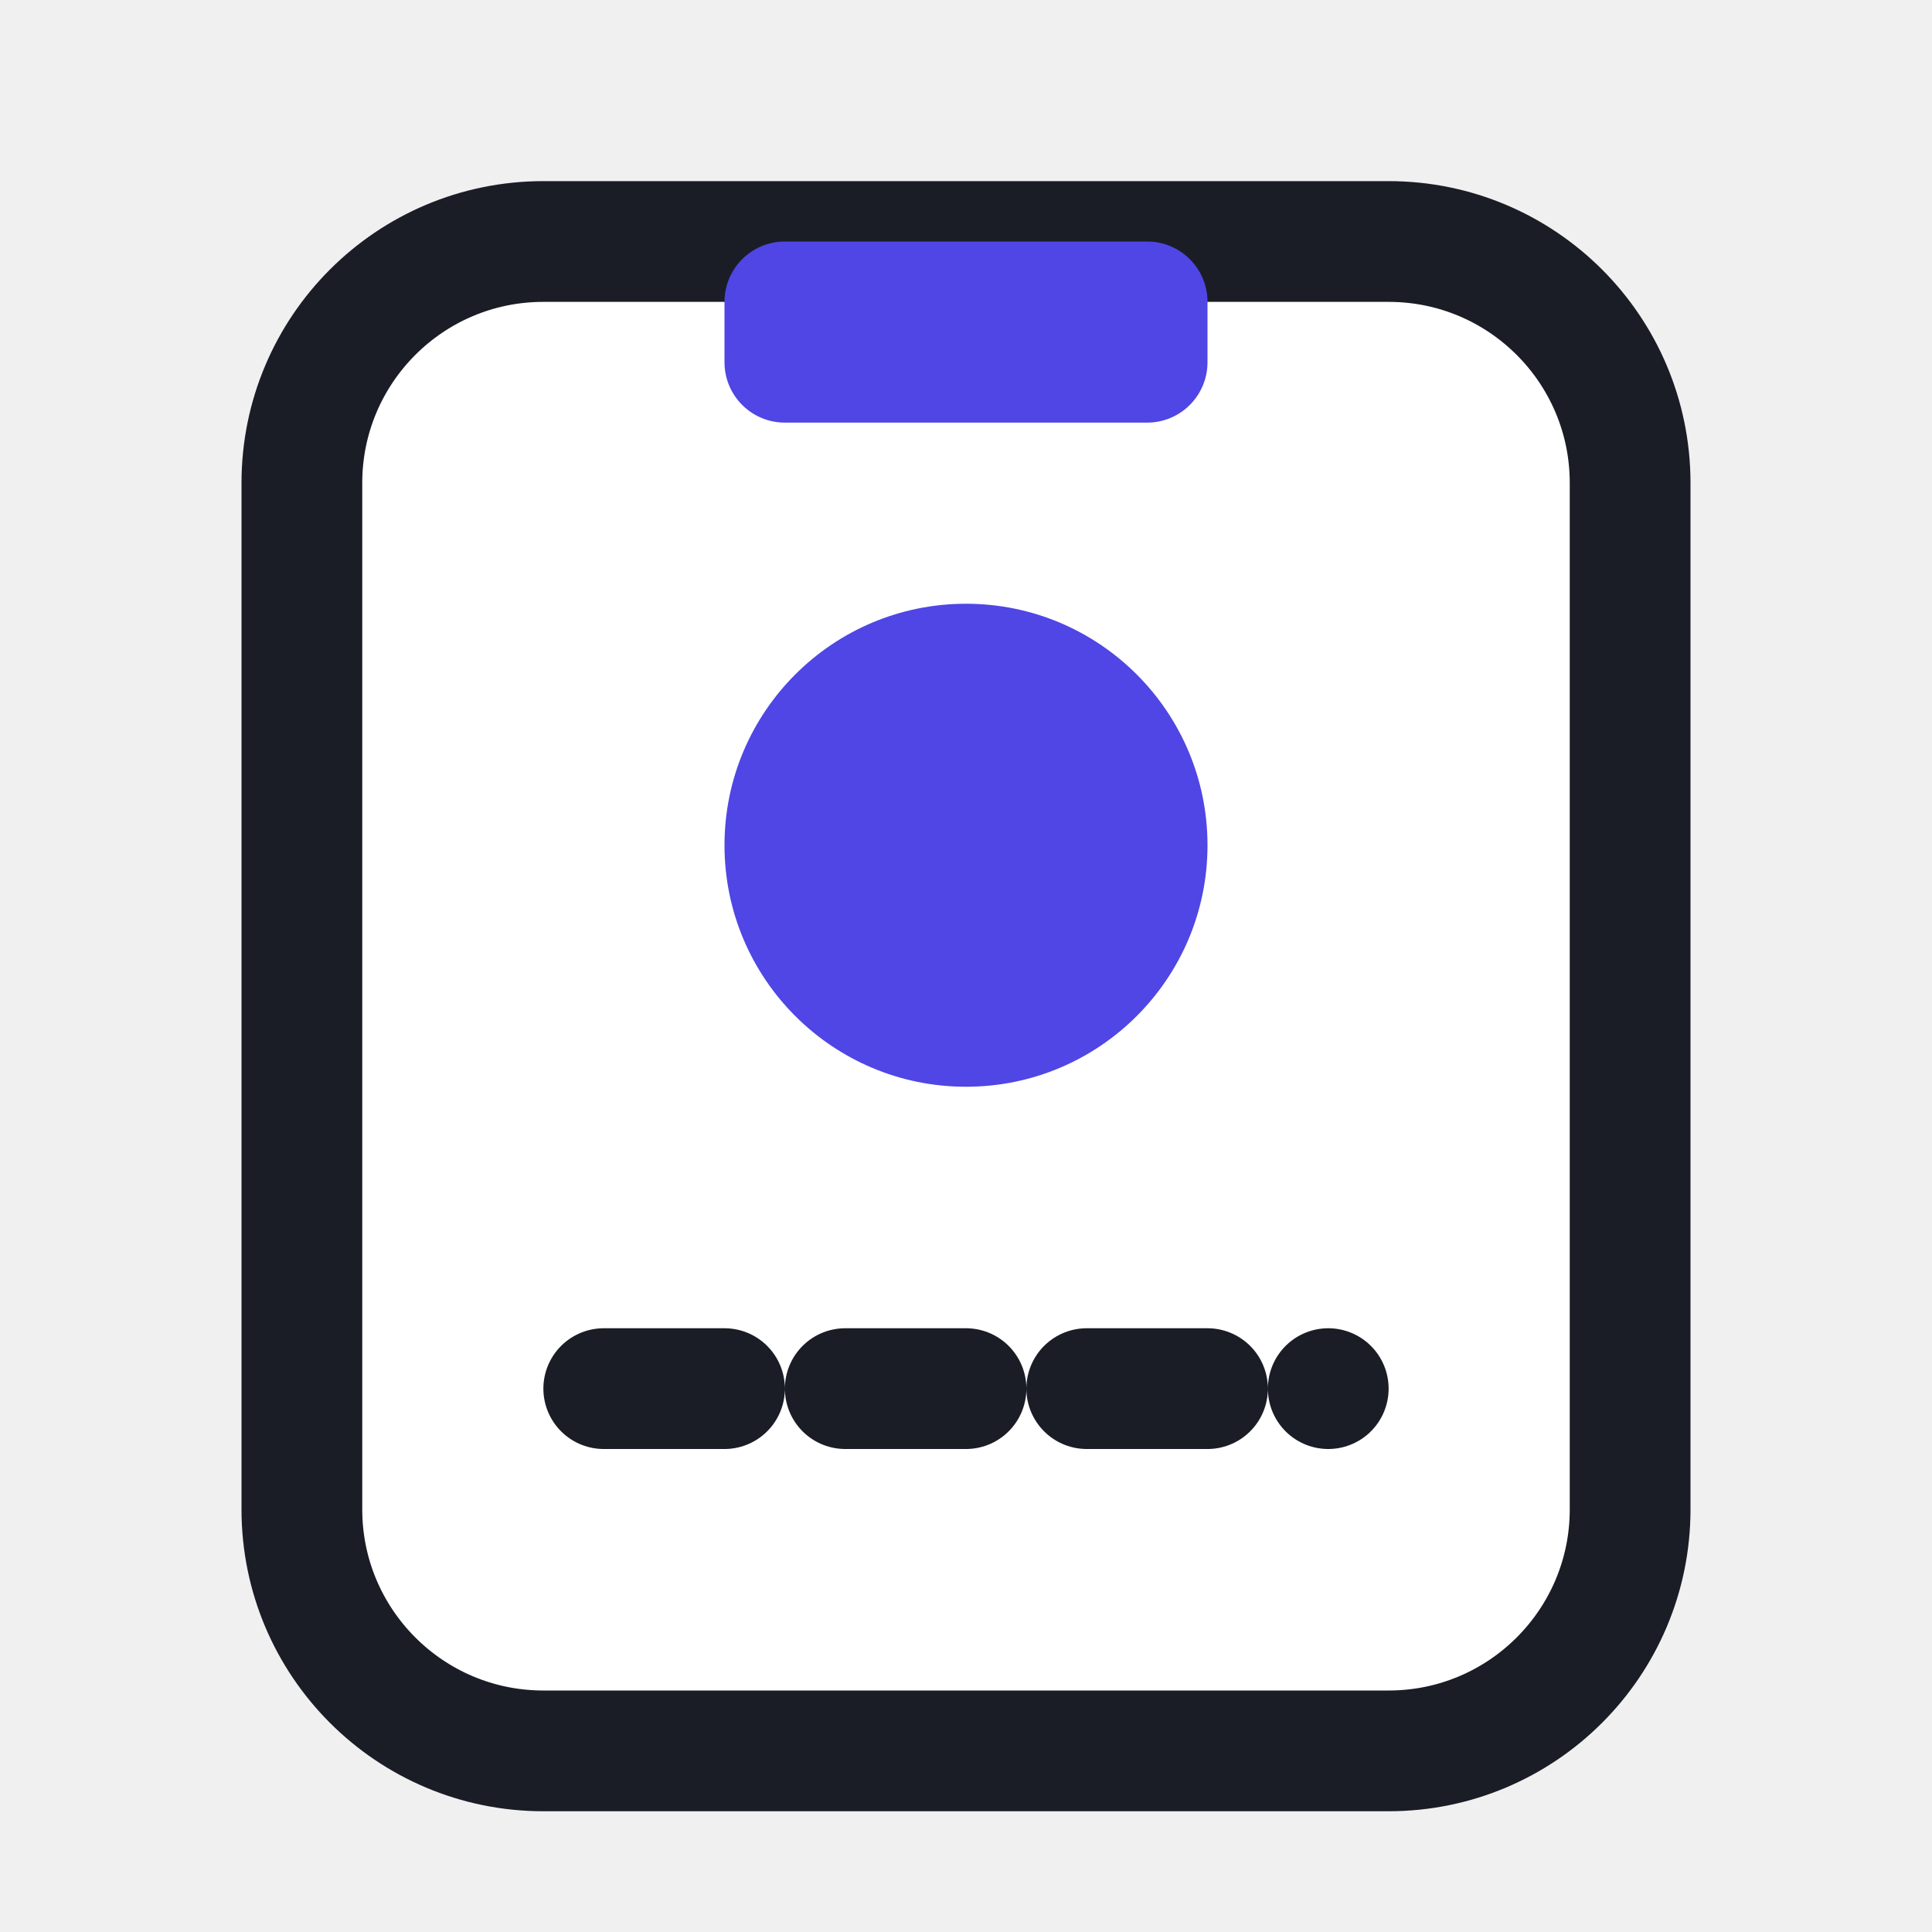
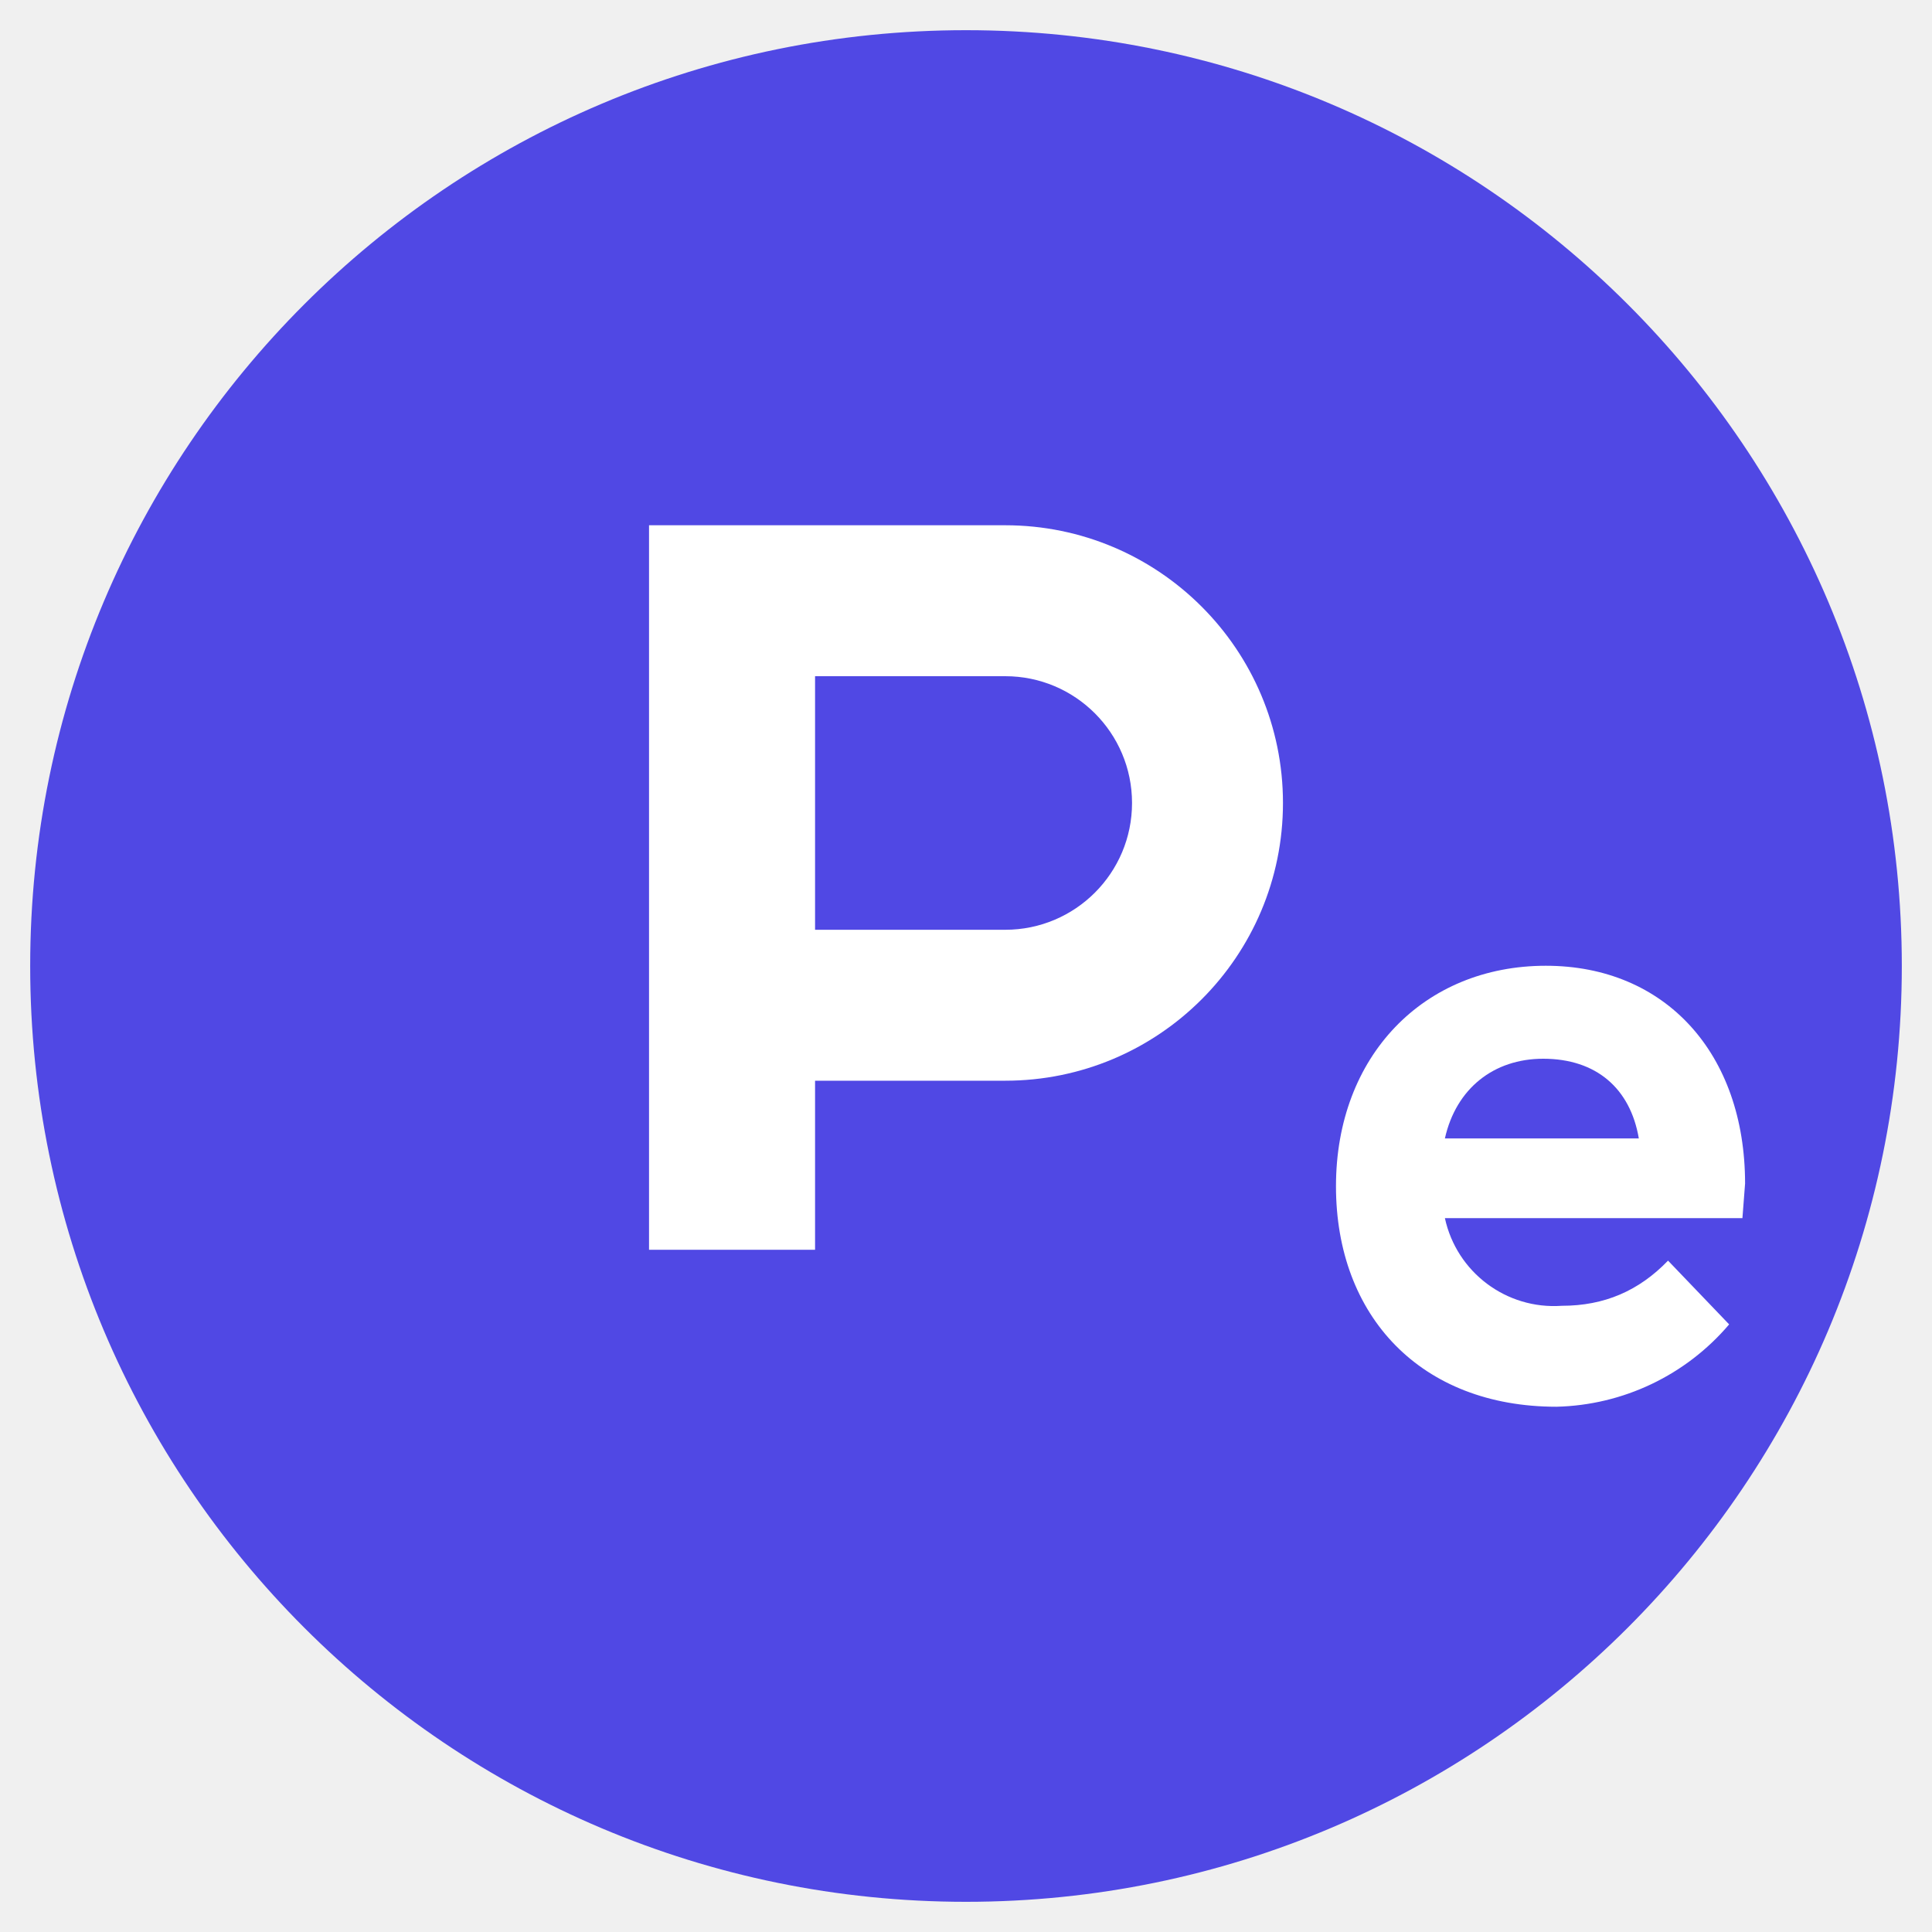
<svg xmlns="http://www.w3.org/2000/svg" viewBox="0 0 32 32">
-   <rect x="5" y="4" width="22" height="25" rx="4" fill="#ffffff" stroke="#1a1d26" stroke-width="2" />
-   <rect x="12" y="4" width="8" height="3" rx="1" fill="#4f46e5" />
-   <circle cx="16" cy="14" r="4" fill="#4f46e5" />
-   <path d="M10 23h12" stroke="#1a1d26" stroke-width="2" stroke-linecap="round" stroke-dasharray="2 2" />
+   <style>
+     .circle { fill: #5048e4; }
+     @media (prefers-color-scheme: dark) { .circle { fill: #5851eb; } }
+   </style>
+   <circle class="circle" cx="16" cy="16" r="15.5" />
+   <g fill="#fff" fill-rule="evenodd">
+     <path id="capital-p" transform="translate(0 -1.3)" d="M10.75 10h5.9a4.6 4.6 0 0 1 0 9.2H13.5V22h-2.75V10Zm2.75 2.5v4.2h3.15a2.1 2.1 0 0 0 0-4.2H13.5Z" />
+     <path id="lowercase-e" transform="translate(2.9 3.808) scale(.88)" d="M29.5 18.6h-5.6a2.1 2.1 0 0 0 2.2 1.65c.8 0 1.45-.28 2-.85l1.15 1.2a4.4 4.4 0 0 1-3.25 1.55c-2.55 0-4.15-1.7-4.15-4.15s1.65-4.15 3.95-4.15c2.25 0 3.75 1.65 3.75 4.1l-.05.65Zm-5.6-1.5h3.65c-.16-.94-.8-1.5-1.8-1.5-.93 0-1.64.56-1.85 1.5Z" />
+   </g>
</svg>
